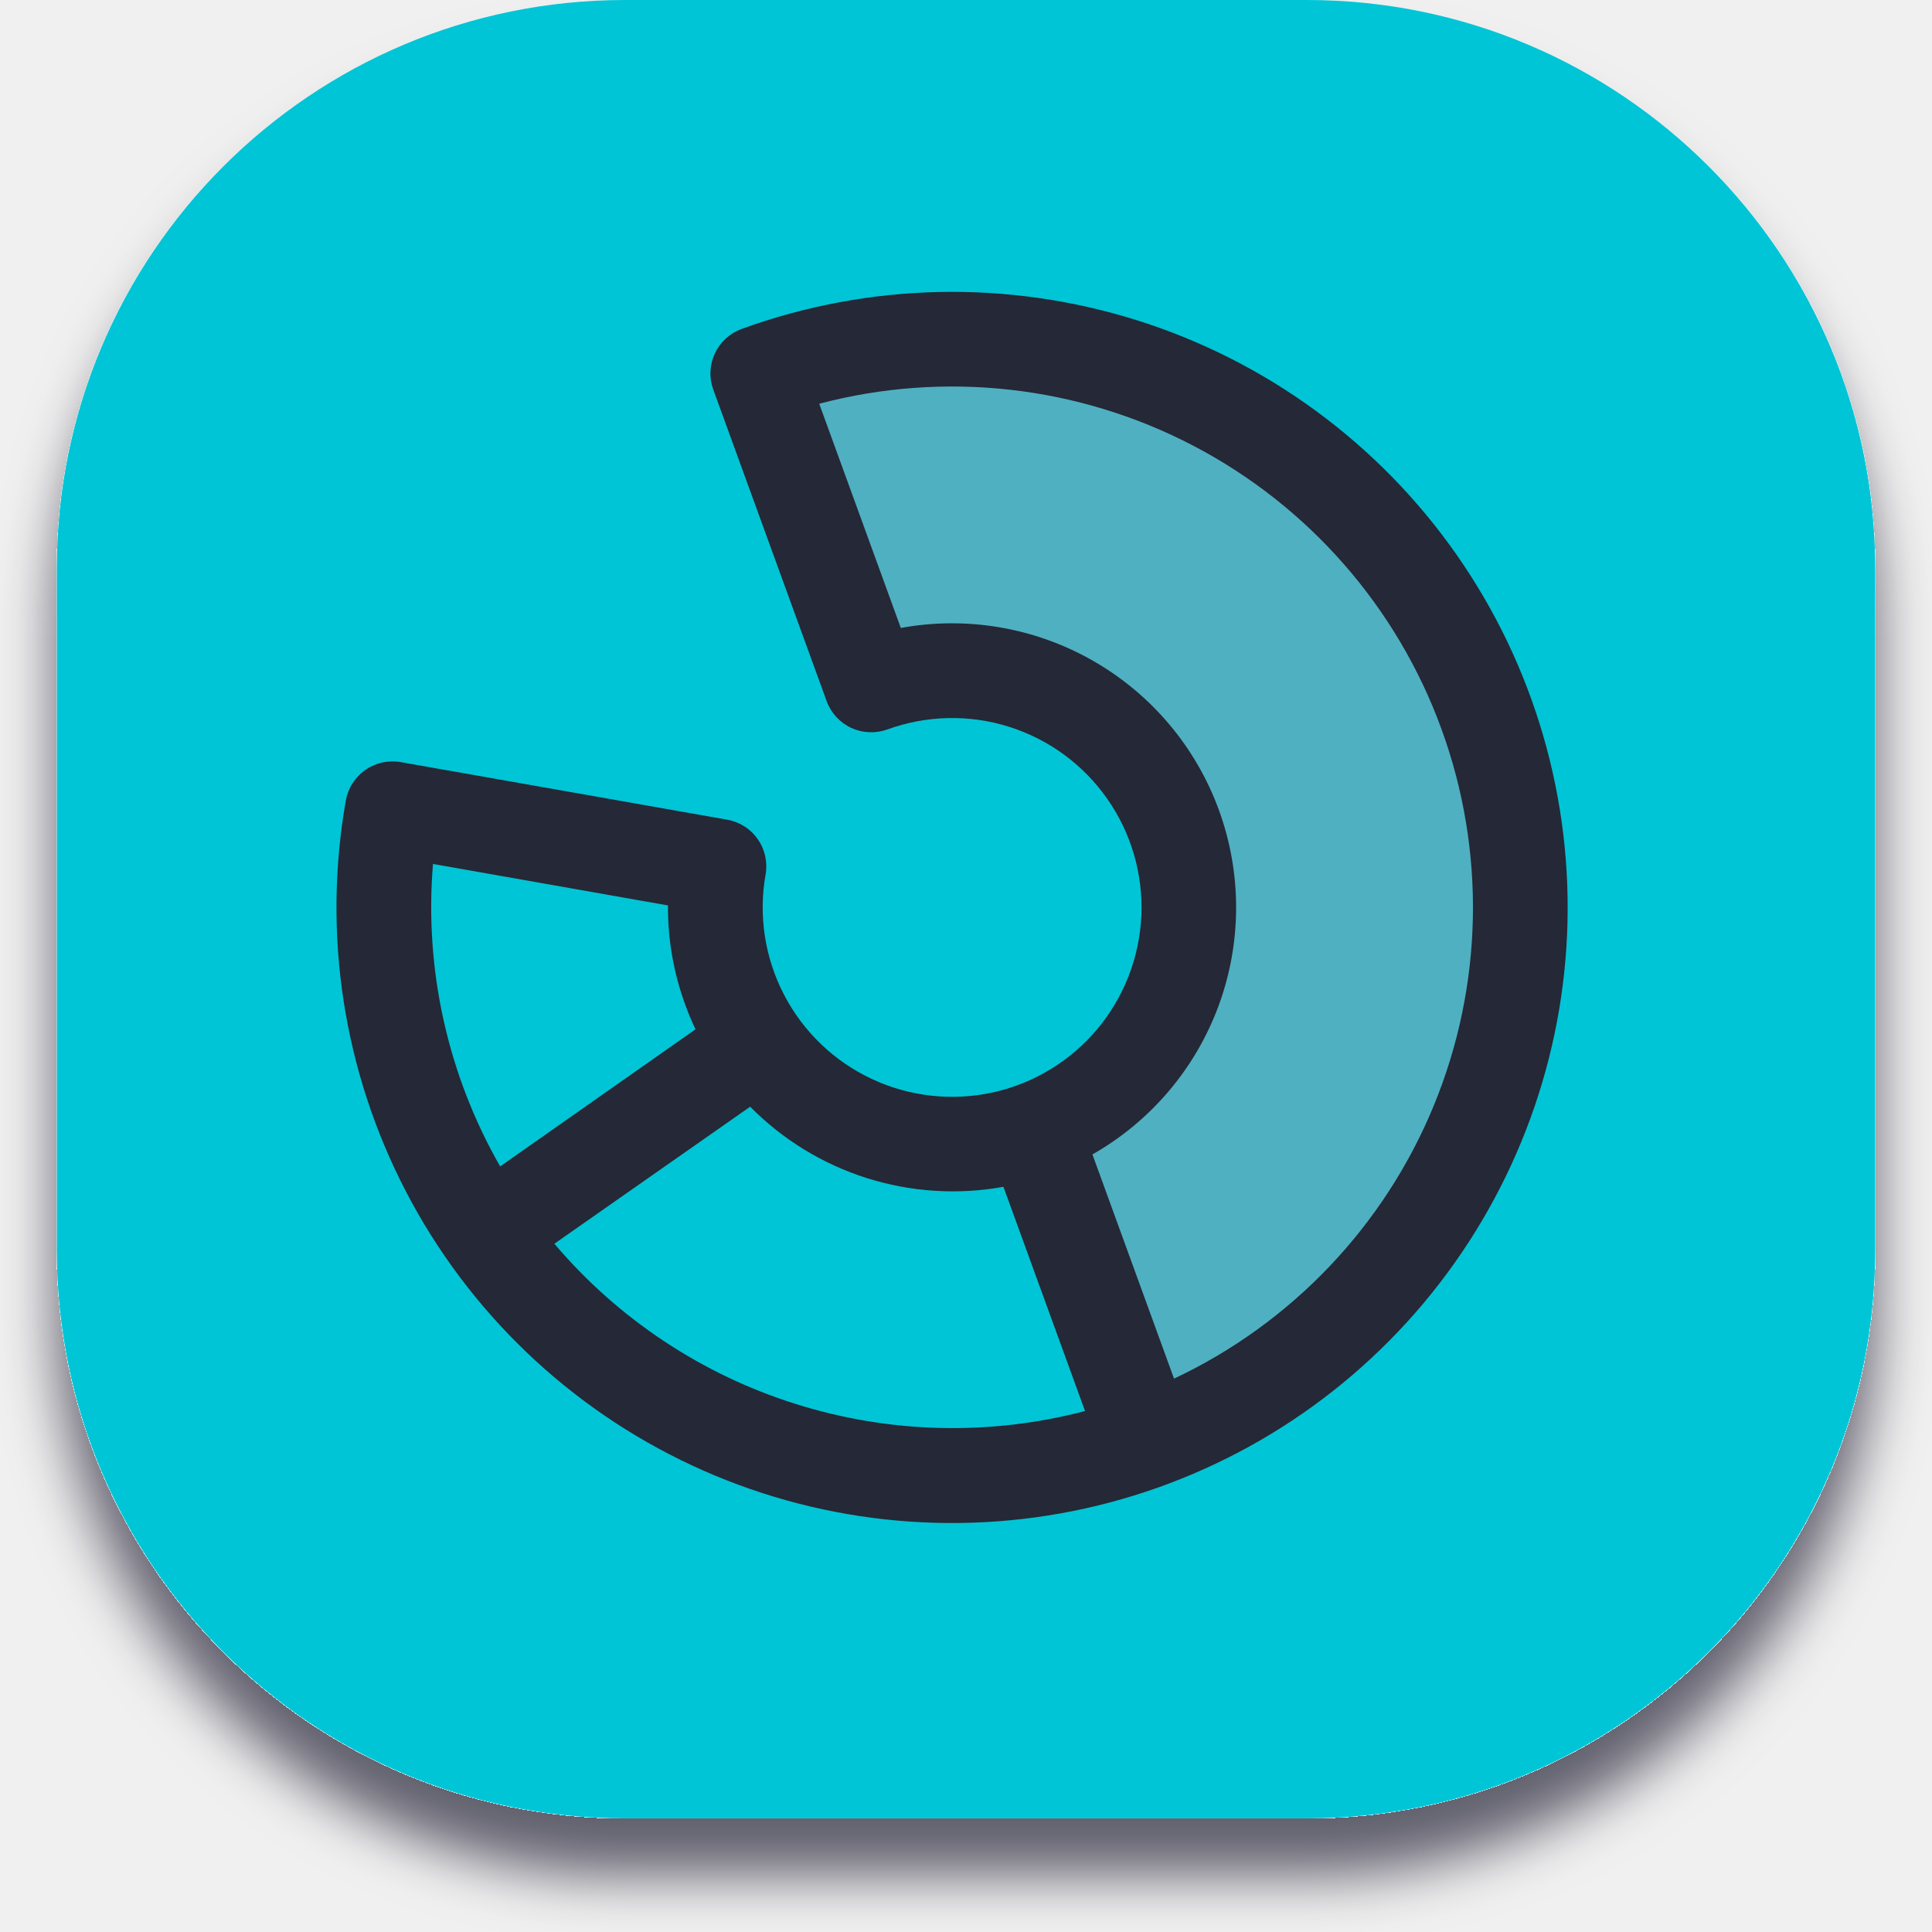
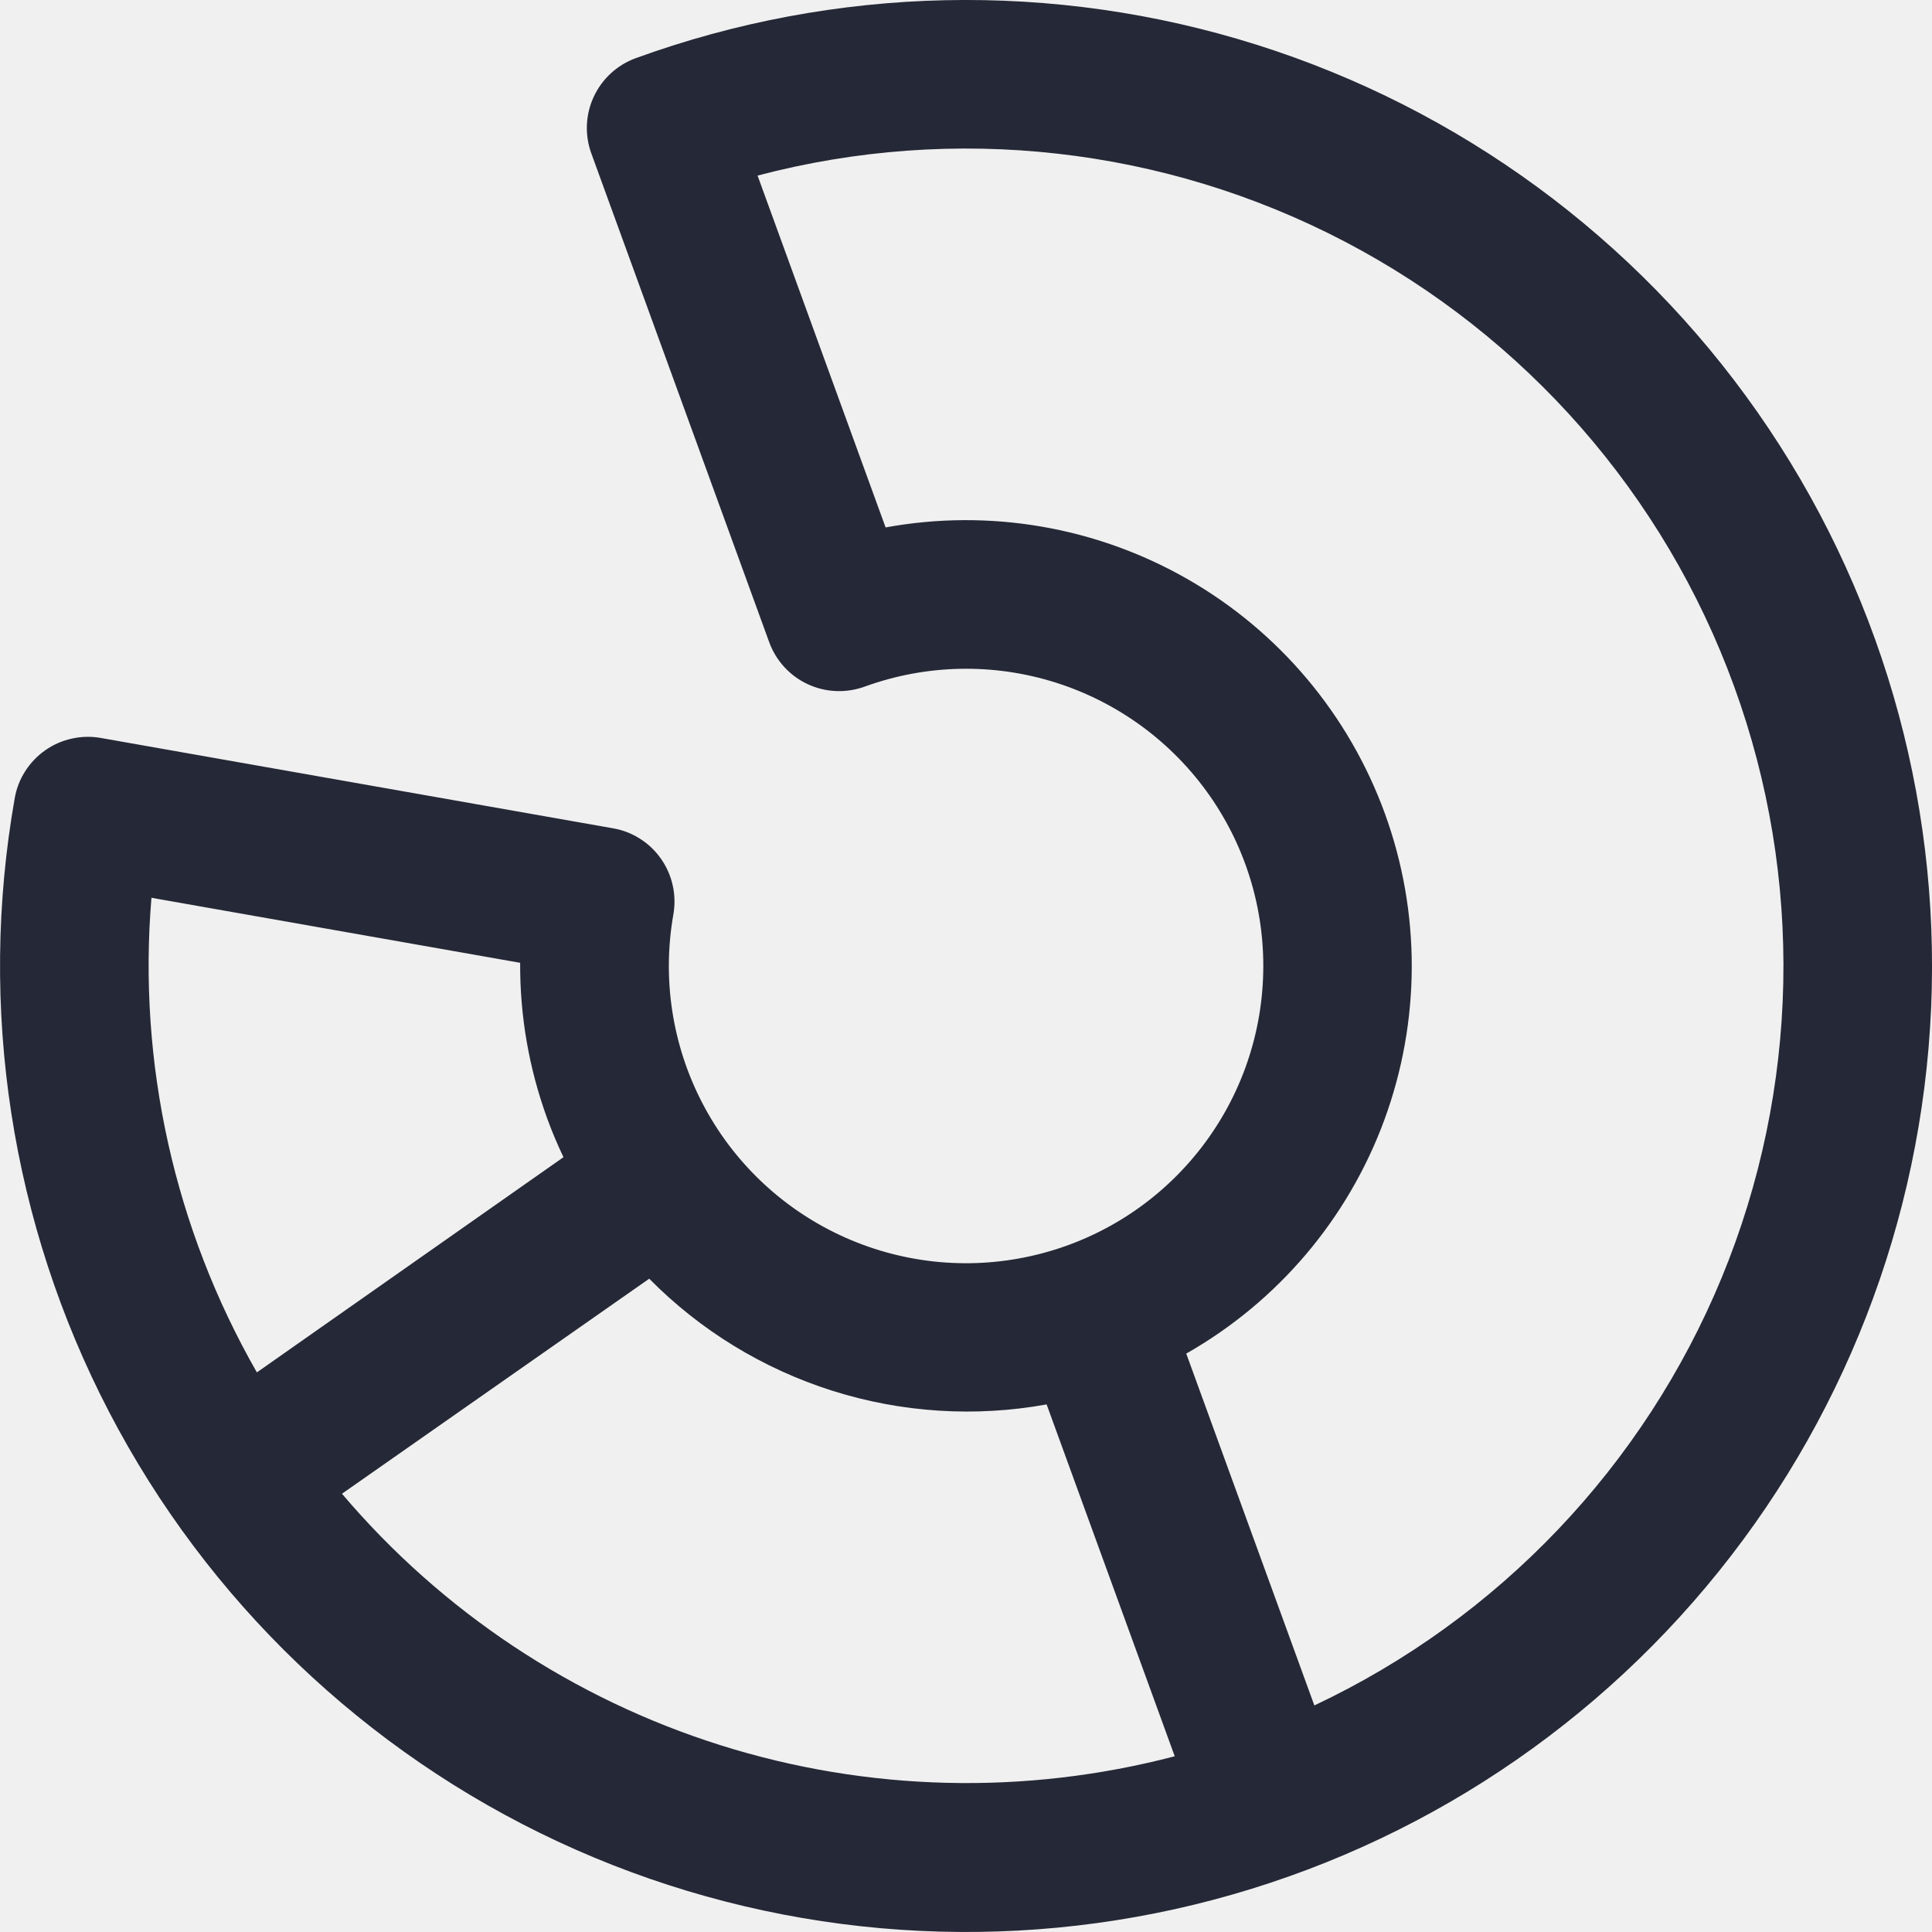
- <svg xmlns="http://www.w3.org/2000/svg" width="34" height="34" viewBox="0 0 34 34" fill="none">
-   <g filter="url(#filter0_d_1585_276)">
-     <rect x="1" width="32" height="32" rx="10" fill="#00C5D6" />
-     <g clip-path="url(#clip0_1585_276)">
-       <path opacity="0.5" d="M26.153 12.549C27.06 15.041 26.94 17.791 25.819 20.195C24.698 22.599 22.669 24.459 20.176 25.366L18.181 19.884C19.22 19.506 20.066 18.731 20.532 17.73C21 16.728 21.049 15.582 20.672 14.544C20.294 13.505 19.519 12.66 18.517 12.193C17.516 11.726 16.369 11.676 15.331 12.054L13.336 6.572C15.828 5.665 18.579 5.785 20.982 6.906C23.386 8.027 25.246 10.056 26.153 12.549Z" fill="#9E9BAD" />
-       <path d="M13.051 5.789C12.843 5.865 12.674 6.02 12.581 6.22C12.487 6.42 12.477 6.649 12.553 6.857L14.548 12.339C14.624 12.546 14.779 12.716 14.979 12.809C15.179 12.902 15.408 12.912 15.616 12.837C16.306 12.586 17.059 12.57 17.758 12.79C18.458 13.011 19.066 13.457 19.486 14.058C19.907 14.659 20.118 15.382 20.086 16.115C20.053 16.848 19.78 17.55 19.309 18.112C18.837 18.674 18.193 19.065 17.477 19.224C16.76 19.382 16.012 19.3 15.347 18.99C14.682 18.68 14.137 18.159 13.799 17.508C13.46 16.858 13.345 16.113 13.473 15.39C13.492 15.283 13.489 15.172 13.466 15.065C13.442 14.958 13.398 14.857 13.335 14.768C13.272 14.678 13.192 14.601 13.1 14.543C13.007 14.484 12.904 14.444 12.797 14.425L7.052 13.412C6.944 13.393 6.833 13.396 6.726 13.419C6.62 13.443 6.518 13.487 6.429 13.55C6.339 13.613 6.263 13.693 6.204 13.785C6.145 13.877 6.105 13.98 6.086 14.088C5.672 16.437 6.044 18.856 7.146 20.972C8.247 23.087 10.015 24.78 12.176 25.788C14.338 26.796 16.771 27.062 19.099 26.546C21.427 26.03 23.52 24.76 25.053 22.933C26.586 21.107 27.474 18.825 27.578 16.443C27.682 14.06 26.997 11.71 25.63 9.757C24.262 7.803 22.288 6.355 20.014 5.638C17.739 4.921 15.292 4.974 13.051 5.789ZM7.62 15.204L11.755 15.934C11.751 16.529 11.854 17.12 12.058 17.679C12.112 17.829 12.172 17.97 12.24 18.114L8.802 20.527C7.878 18.913 7.466 17.057 7.62 15.204ZM9.756 21.888L13.202 19.476C13.774 20.056 14.479 20.487 15.256 20.733C16.033 20.978 16.857 21.031 17.659 20.886L19.095 24.832C17.419 25.271 15.653 25.228 14.001 24.707C12.348 24.187 10.877 23.209 9.756 21.888ZM20.661 24.262L19.225 20.316C20.252 19.732 21.039 18.804 21.447 17.695C21.854 16.586 21.856 15.369 21.452 14.259C21.048 13.149 20.264 12.218 19.239 11.631C18.215 11.044 17.015 10.838 15.853 11.051L14.417 7.105C16.628 6.522 18.977 6.786 21.004 7.846C23.03 8.906 24.587 10.685 25.369 12.834C26.151 14.982 26.102 17.346 25.231 19.46C24.36 21.575 22.73 23.287 20.661 24.262Z" fill="#252836" />
-     </g>
-   </g>
-   <defs>
-     <filter id="filter0_d_1585_276" x="0" y="0" width="34" height="34" filterUnits="userSpaceOnUse" color-interpolation-filters="sRGB">
-       <feFlood flood-opacity="0" result="BackgroundImageFix" />
-       <feColorMatrix in="SourceAlpha" type="matrix" values="0 0 0 0 0 0 0 0 0 0 0 0 0 0 0 0 0 0 127 0" result="hardAlpha" />
-       <feOffset dy="1" />
-       <feGaussianBlur stdDeviation="0.5" />
-       <feComposite in2="hardAlpha" operator="out" />
-       <feColorMatrix type="matrix" values="0 0 0 0 0.007 0 0 0 0 0 0 0 0 0 0.09 0 0 0 0.6 0" />
-       <feBlend mode="normal" in2="BackgroundImageFix" result="effect1_dropShadow_1585_276" />
-       <feBlend mode="normal" in="SourceGraphic" in2="effect1_dropShadow_1585_276" result="shape" />
-     </filter>
-     <clipPath id="clip0_1585_276">
-       <rect width="26.667" height="26.667" fill="white" transform="translate(3.66669 2.66669)" />
-     </clipPath>
-   </defs>
+ <svg xmlns="http://www.w3.org/2000/svg" width="26" height="26" viewBox="0 0 26 26" fill="none">
+   <path d="M8.555 0.783C8.306 0.874 8.103 1.06 7.991 1.301C7.879 1.541 7.867 1.816 7.958 2.065L10.352 8.643C10.443 8.892 10.629 9.095 10.869 9.207C11.109 9.319 11.384 9.331 11.634 9.241C12.461 8.94 13.365 8.92 14.204 9.185C15.044 9.45 15.773 9.985 16.278 10.706C16.783 11.427 17.036 12.295 16.997 13.175C16.959 14.055 16.631 14.897 16.065 15.571C15.499 16.246 14.726 16.715 13.866 16.905C13.007 17.096 12.108 16.997 11.31 16.625C10.512 16.253 9.859 15.628 9.453 14.847C9.046 14.066 8.909 13.172 9.062 12.305C9.084 12.176 9.082 12.043 9.053 11.915C9.025 11.787 8.971 11.665 8.896 11.558C8.821 11.45 8.725 11.358 8.614 11.288C8.503 11.217 8.38 11.169 8.25 11.147L1.356 9.931C1.227 9.908 1.094 9.911 0.966 9.94C0.838 9.968 0.716 10.021 0.609 10.097C0.501 10.172 0.41 10.268 0.339 10.379C0.268 10.49 0.22 10.613 0.198 10.743C-0.299 13.561 0.148 16.464 1.469 19.003C2.79 21.541 4.912 23.572 7.506 24.782C10.099 25.991 13.019 26.311 15.813 25.692C18.607 25.073 21.119 23.549 22.958 21.357C24.798 19.165 25.863 16.427 25.988 13.568C26.113 10.709 25.291 7.889 23.65 5.545C22.009 3.2 19.64 1.463 16.911 0.602C14.182 -0.259 11.245 -0.195 8.555 0.783ZM2.038 12.082L7 12.957C6.996 13.671 7.119 14.38 7.364 15.052C7.429 15.231 7.501 15.4 7.583 15.573L3.457 18.469C2.348 16.532 1.853 14.305 2.038 12.082ZM4.602 20.102L8.737 17.208C9.423 17.904 10.27 18.421 11.201 18.716C12.133 19.011 13.123 19.074 14.085 18.9L15.809 23.635C13.797 24.162 11.678 24.111 9.695 23.486C7.712 22.861 5.947 21.688 4.602 20.102ZM17.688 22.951L15.964 18.216C17.197 17.515 18.141 16.401 18.63 15.071C19.119 13.74 19.122 12.28 18.637 10.948C18.152 9.616 17.212 8.498 15.982 7.794C14.752 7.089 13.312 6.843 11.918 7.098L10.195 2.363C12.848 1.663 15.667 1.98 18.099 3.252C20.53 4.524 22.399 6.658 23.337 9.237C24.276 11.816 24.217 14.652 23.172 17.189C22.126 19.726 20.17 21.781 17.688 22.951Z" fill="#252836" />
</svg>
